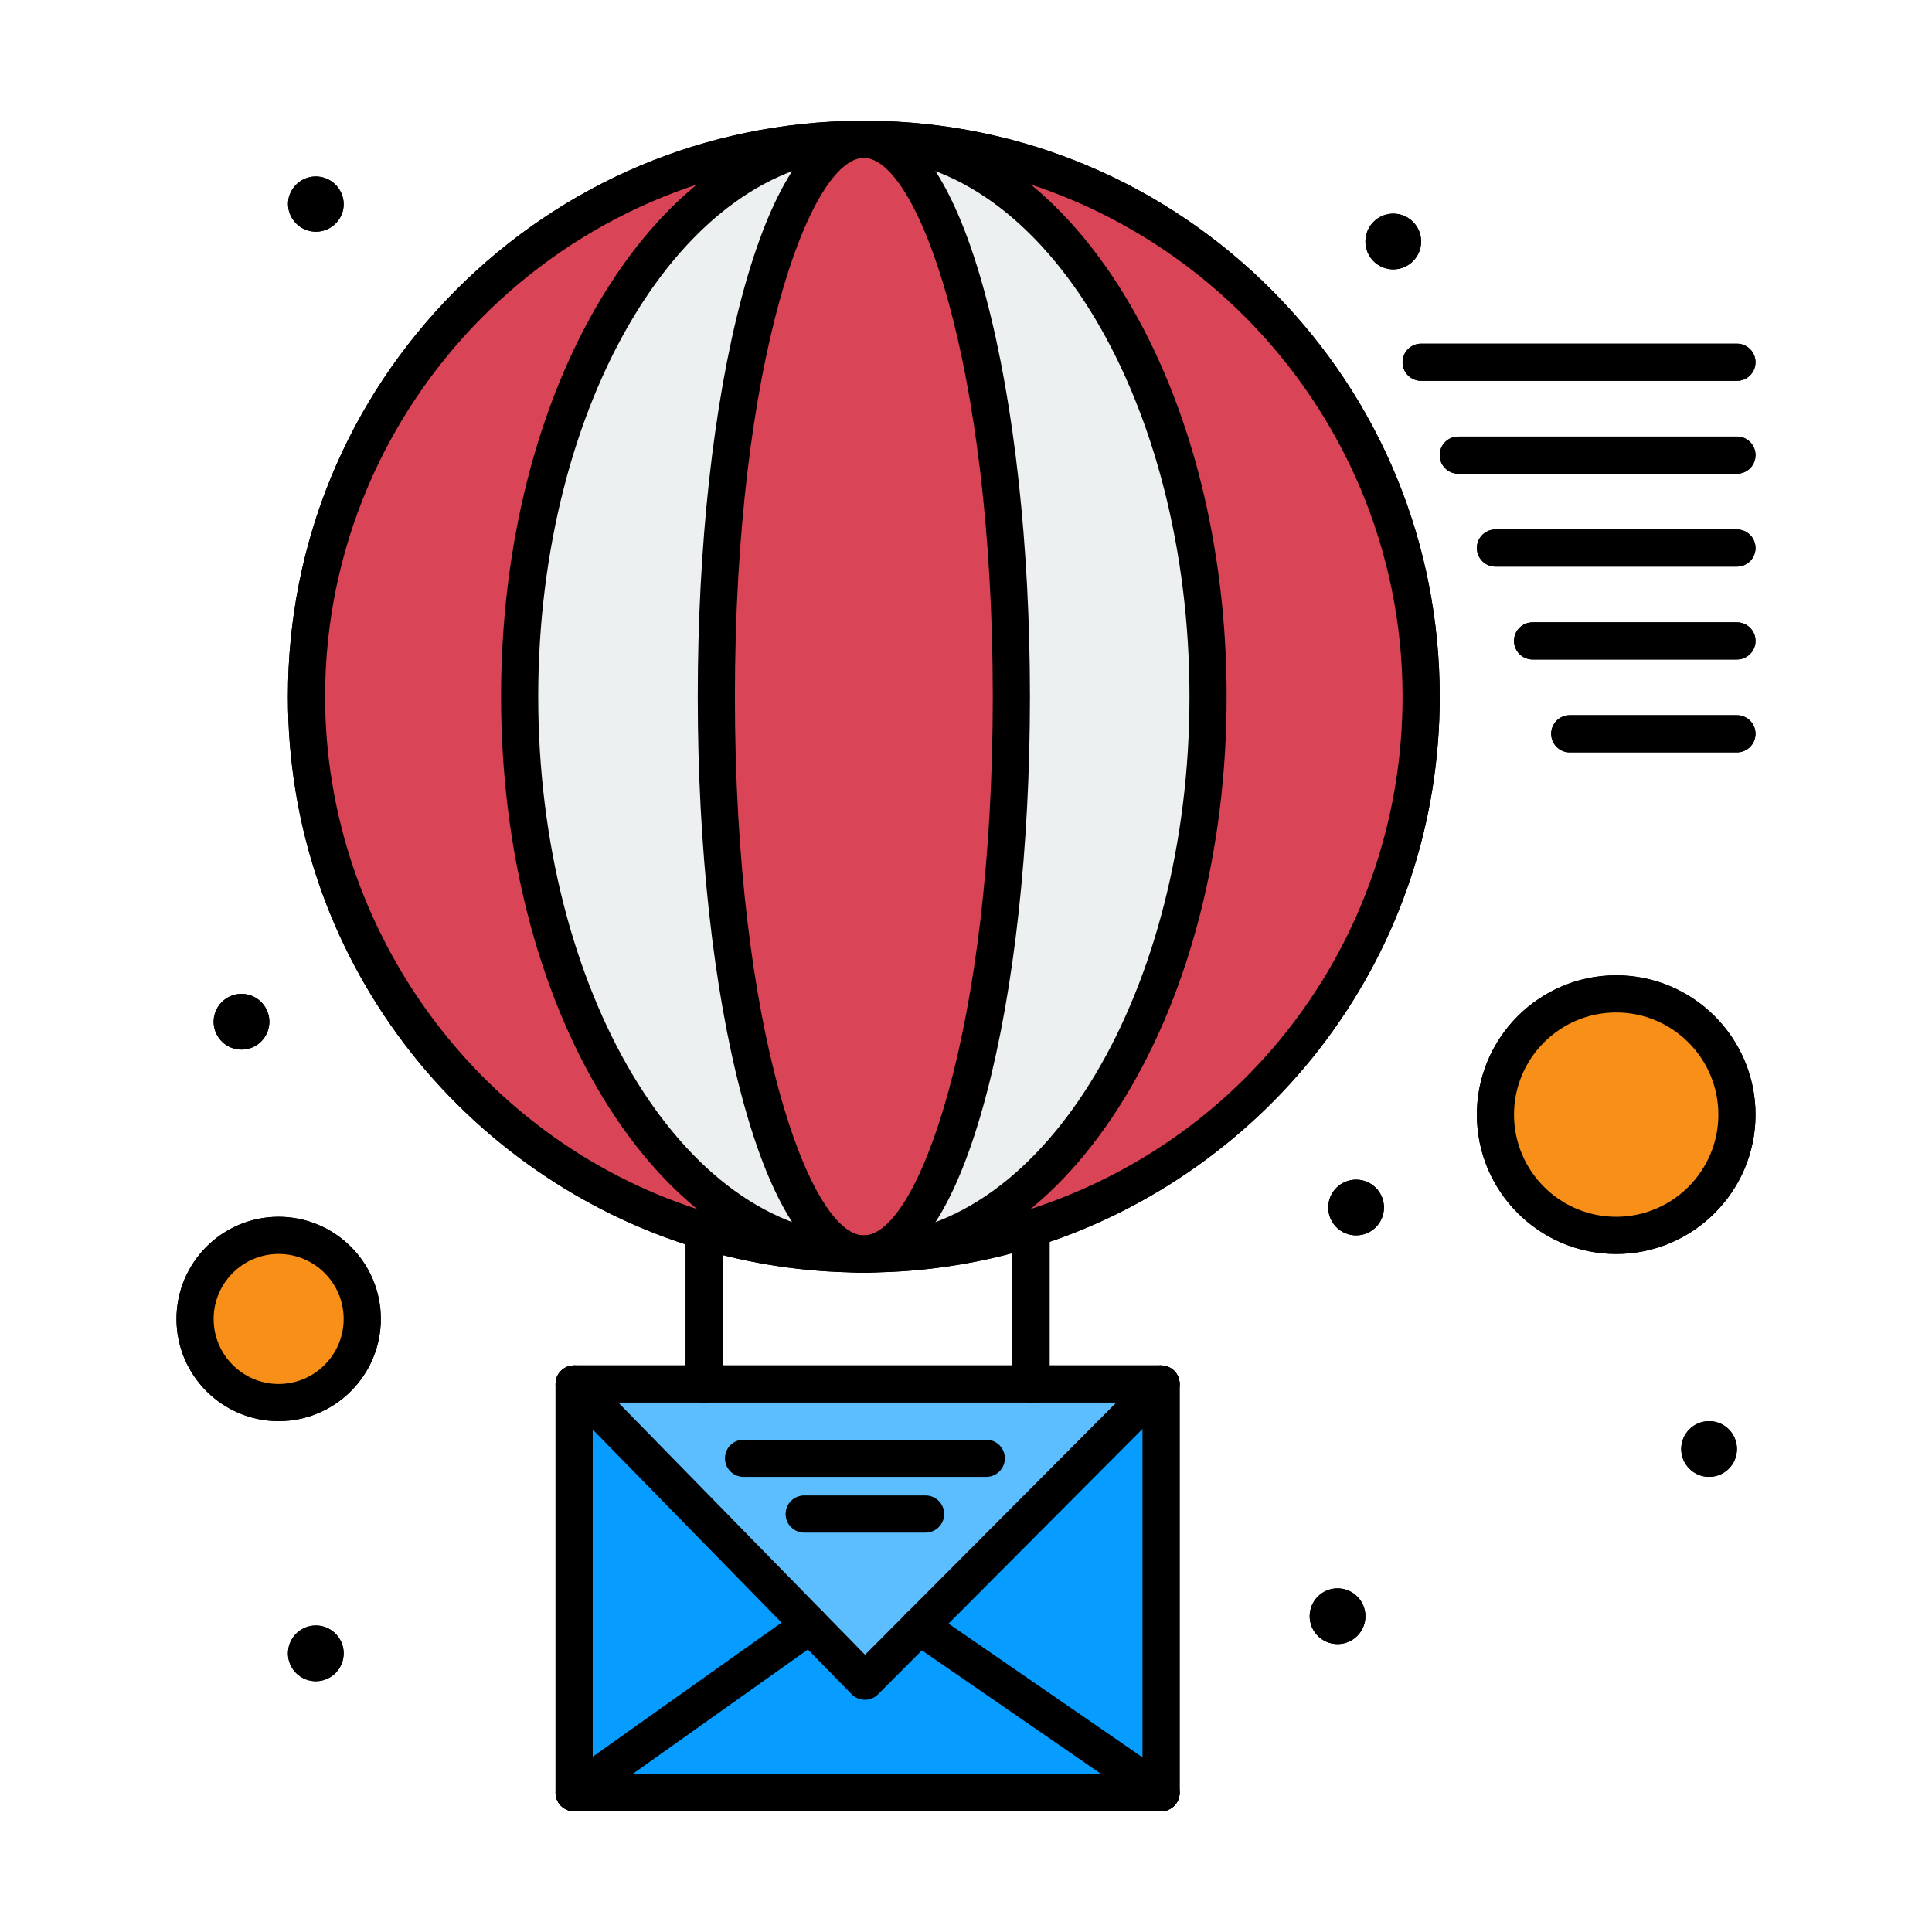
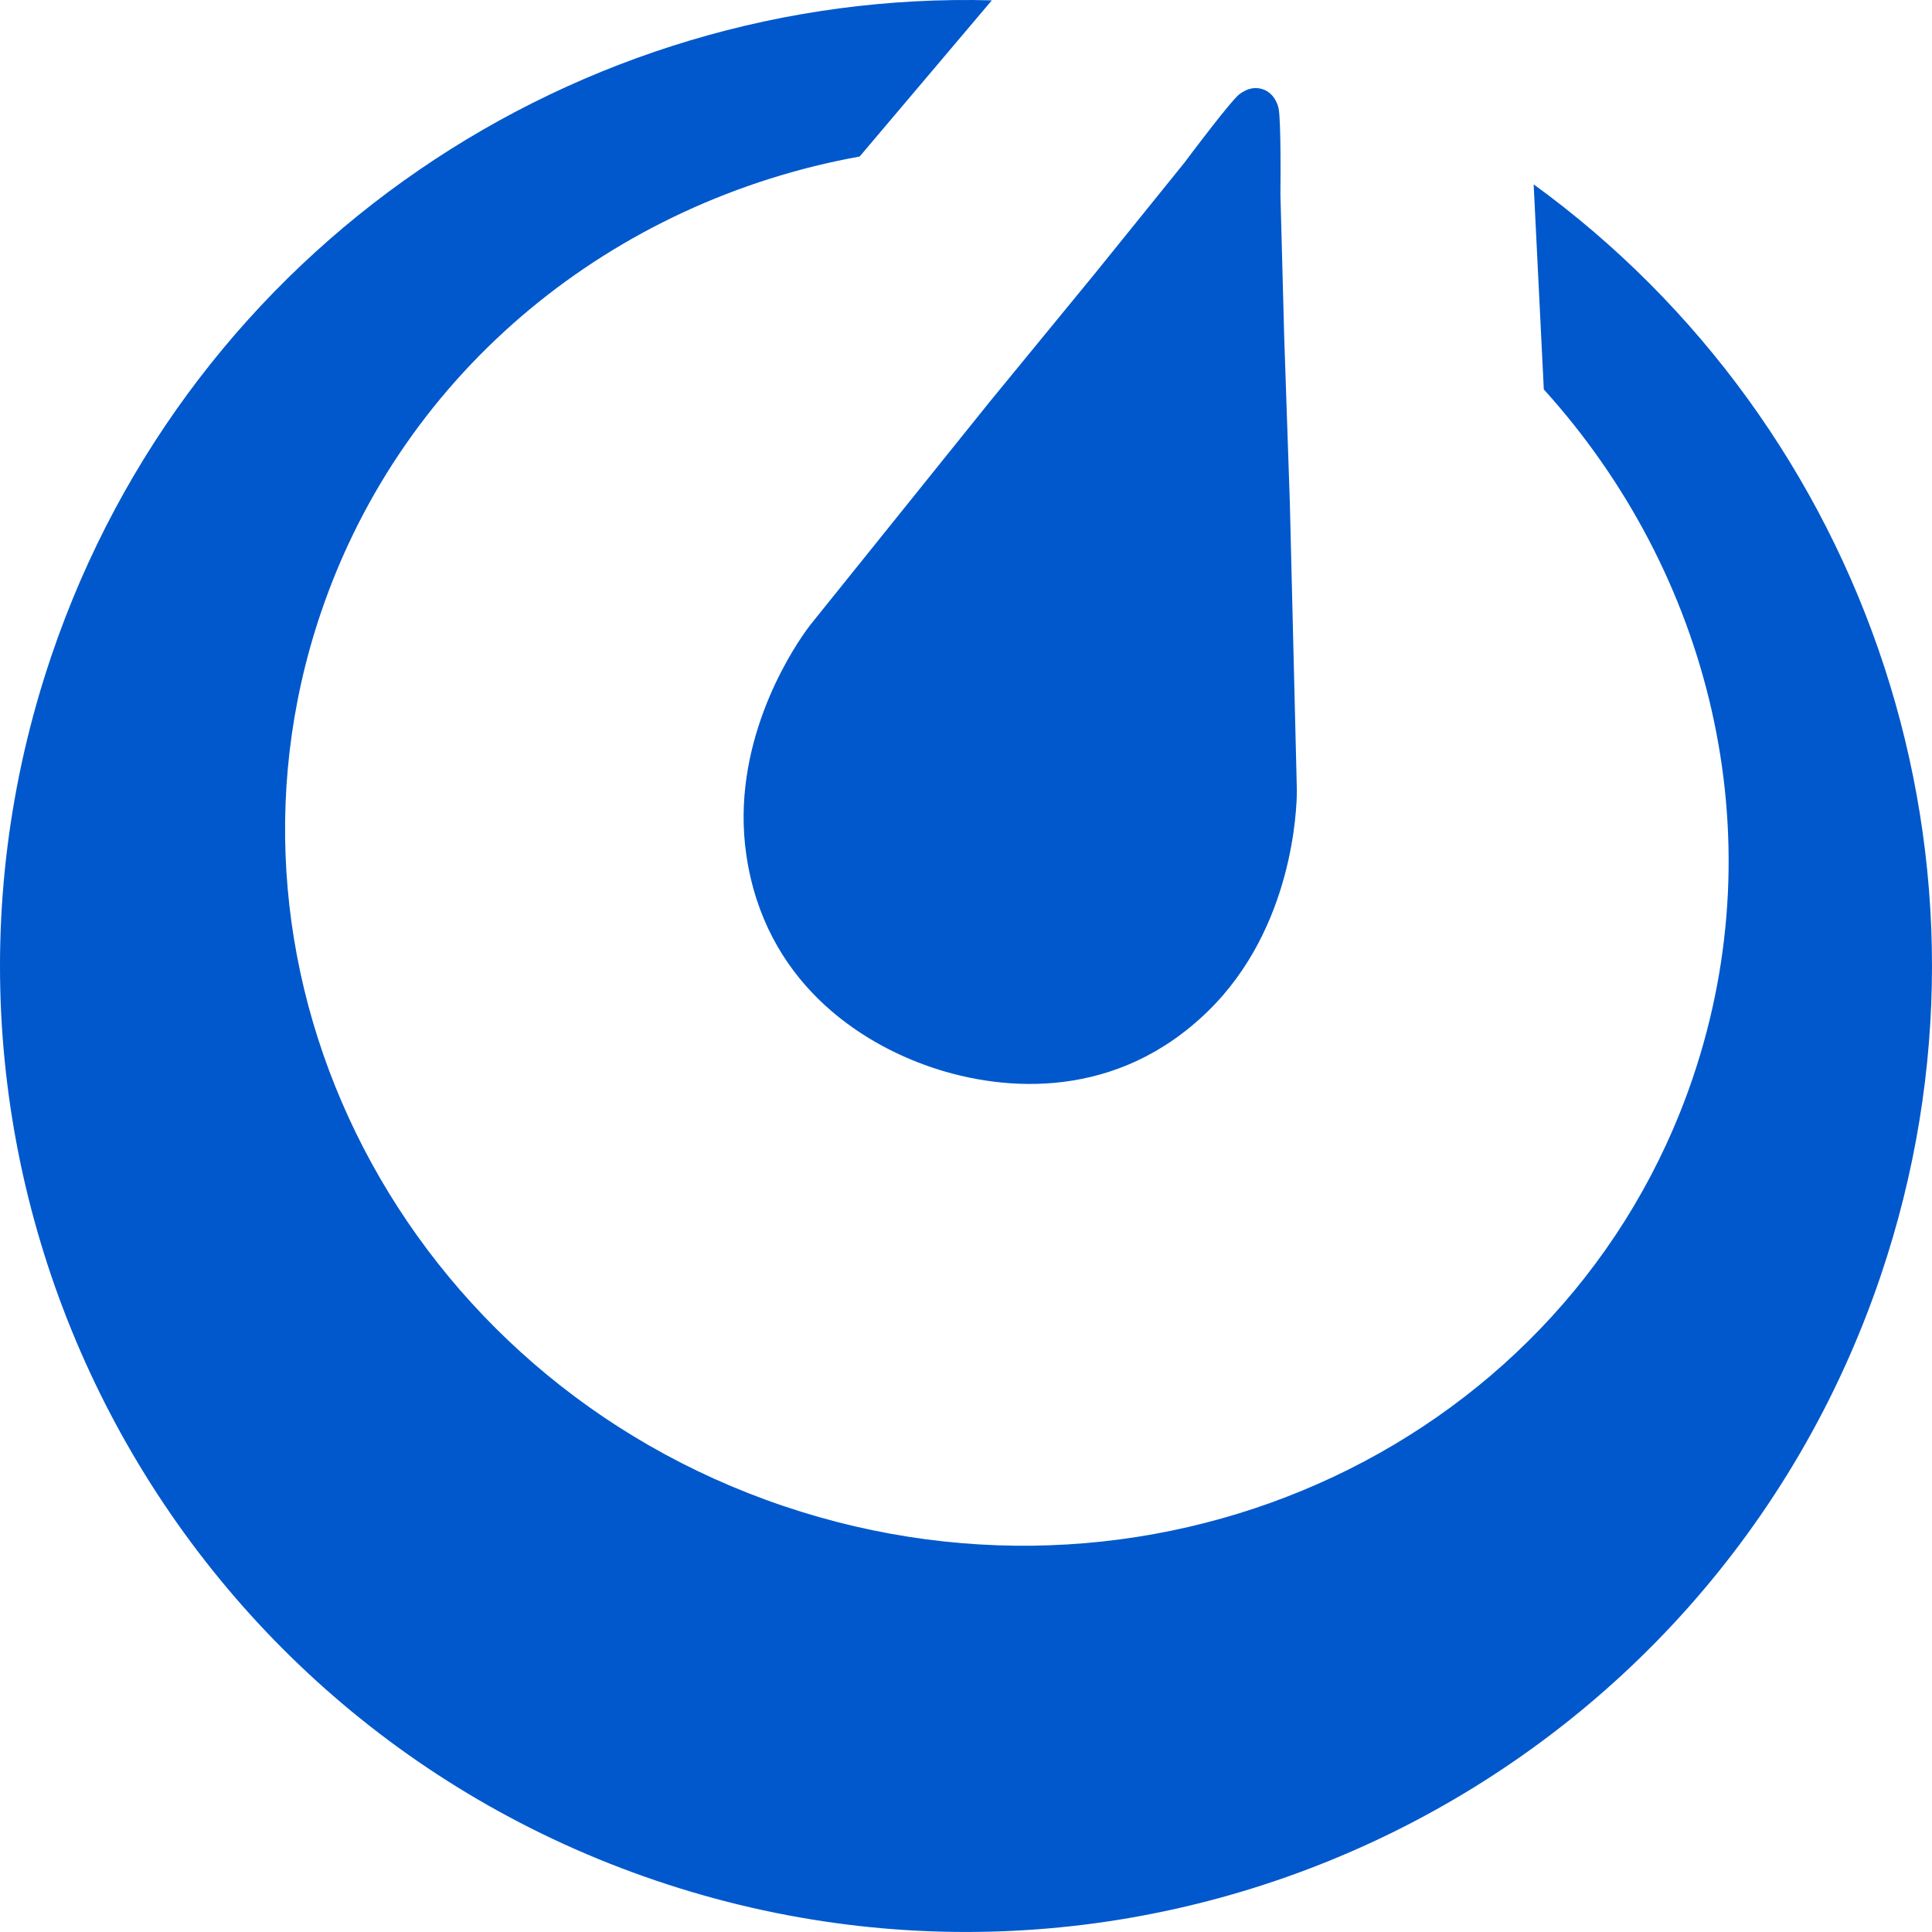
- <svg xmlns="http://www.w3.org/2000/svg" width="520" height="520">
-   <circle cx="435" cy="300.002" r="32.5" fill="#f88f19" />
-   <path fill="#f88f19" d="M75 332.502c12.43 0 22.5 10.07 22.5 22.5s-10.07 22.5-22.5 22.5c-12.42 0-22.5-10.07-22.5-22.5s10.08-22.5 22.5-22.5z" />
-   <path fill="#079cff" d="M312.5 372.502v110l-64.97-44.79zM218.03 437.412l-63.5 45.09v-110z" />
-   <path fill="#079cff" d="M312.5 482.502H154.53l63.5-45.09 14.76 15.09 14.74-14.79z" />
-   <path fill="#5cbeff" d="m312.5 372.502-64.97 65.21-14.74 14.79-14.76-15.09-63.5-64.91H277.5z" />
-   <path fill="#ecf0f1" d="M233.83 37.512c50.56 1.16 91.32 67.87 91.32 149.99 0 82.19-40.83 148.95-91.45 149.99-.4.01-.8.01-1.2.01 21.93 0 39.71-67.16 39.71-150 0-82.839-17.78-150-39.71-150 .44 0 .89 0 1.33.01z" />
-   <path fill="#ecf0f1" d="M232.5 37.502c-21.93 0-39.7 67.161-39.7 150 0 82.84 17.77 150 39.7 150-.44 0-.89 0-1.33-.01-50.55-1.16-91.31-67.87-91.31-149.99 0-82.189 40.83-148.95 91.44-149.99.4-.01.8-.01 1.2-.01z" />
-   <path fill="#d94556" d="M233.7 337.492c50.62-1.04 91.45-67.8 91.45-149.99 0-82.12-40.761-148.83-91.32-149.99 82.24.71 148.67 67.59 148.67 149.99 0 67.161-44.14 124.01-105 143.13-13.84 4.35-28.55 6.75-43.8 6.86z" />
-   <path fill="#d94556" d="M192.8 187.502c0-82.839 17.77-150 39.7-150 21.93 0 39.71 67.161 39.71 150 0 82.84-17.78 150-39.71 150s-39.7-67.16-39.7-150z" />
-   <path fill="#d94556" d="M139.86 187.502c0 82.12 40.76 148.83 91.31 149.99-14.46-.12-28.43-2.29-41.64-6.24-61.9-18.47-107.03-75.839-107.03-143.75 0-82.439 66.51-149.35 148.8-149.99-50.61 1.04-91.44 67.801-91.44 149.99z" />
-   <path d="M460 382.502c4.15 0 7.5 3.36 7.5 7.5s-3.35 7.5-7.5 7.5c-4.14 0-7.5-3.36-7.5-7.5s3.36-7.5 7.5-7.5zm-85-325c4.15 0 7.5 3.36 7.5 7.5 0 4.14-3.35 7.5-7.5 7.5-4.14 0-7.5-3.36-7.5-7.5 0-4.14 3.36-7.5 7.5-7.5zm-10 260c4.15 0 7.5 3.36 7.5 7.5s-3.35 7.5-7.5 7.5c-4.14 0-7.5-3.36-7.5-7.5s3.36-7.5 7.5-7.5zm-5 110c4.15 0 7.5 3.36 7.5 7.5s-3.35 7.5-7.5 7.5c-4.14 0-7.5-3.36-7.5-7.5s3.36-7.5 7.5-7.5zM86.24 47.603c4.08.68 6.84 4.55 6.16 8.63a7.503 7.503 0 0 1-14.8-2.46c.69-4.09 4.55-6.851 8.64-6.17zm0 389.999c4.08.681 6.84 4.551 6.16 8.631a7.497 7.497 0 0 1-8.63 6.17c-4.09-.681-6.85-4.551-6.16-8.631a7.497 7.497 0 0 1 8.63-6.17zm-20-170c4.08.681 6.84 4.551 6.16 8.631a7.497 7.497 0 0 1-8.63 6.17 7.504 7.504 0 0 1-6.17-8.631c.69-4.09 4.55-6.85 8.64-6.17zm164.933 74.89-.117-.001c-26.227-.603-50.649-17.305-68.766-47.032-17.688-29.022-27.429-67.362-27.429-107.957 0-40.632 9.757-78.999 27.473-108.031 18.15-29.742 42.606-46.418 68.864-46.958 2.73-.059 5.045 2.136 5.102 4.896a5 5 0 0 1-4.896 5.102c-47.72.98-86.542 66.023-86.542 144.991 0 78.854 38.77 143.897 86.425 144.991a5 5 0 0 1-.114 9.999z" />
-   <path d="M233.698 342.492a5 5 0 0 1-.101-9.999c47.726-.98 86.553-66.023 86.553-144.991 0-78.855-38.774-143.897-86.435-144.991a5 5 0 0 1-4.884-5.114c.063-2.76 2.385-4.943 5.113-4.884 26.232.602 50.657 17.305 68.775 47.032 17.688 29.022 27.431 67.361 27.431 107.957 0 40.635-9.757 79-27.475 108.031-18.15 29.742-42.61 46.418-68.873 46.958l-.104.001z" />
-   <path d="M232.5 342.502c-13.277 0-24.656-16.479-32.907-47.656-7.604-28.735-11.792-66.857-11.792-107.344 0-40.486 4.188-78.609 11.792-107.344 8.251-31.177 19.63-47.656 32.907-47.656 13.278 0 24.658 16.479 32.912 47.655 7.607 28.738 11.798 66.86 11.798 107.344 0 40.485-4.19 78.606-11.798 107.345-8.254 31.177-19.634 47.656-32.912 47.656zm0-300c-14.489 0-34.7 55.164-34.7 145 0 89.837 20.21 145 34.7 145 14.494 0 34.71-55.163 34.71-145 0-89.836-20.216-145-34.71-145zm80 445H154.53a5 5 0 0 1-5-5v-110a5 5 0 1 1 10 0v105H307.5v-105a5 5 0 1 1 10 0v110a5 5 0 0 1-5 5z" />
-   <path d="M277.5 377.502a5 5 0 0 1-5-5v-41.87a5 5 0 1 1 10 0v41.87a5 5 0 0 1-5 5zm-87.97 0a5 5 0 0 1-5-5v-41.25c0-2.762 2.239-5.005 5-5.005s5 2.233 5 4.995v41.26a5 5 0 0 1-5 5zm122.966 110a4.971 4.971 0 0 1-2.834-.884l-64.97-44.79a5 5 0 1 1 5.676-8.232l64.97 44.79a5 5 0 0 1-2.842 9.116zm-157.961 0a5 5 0 0 1-2.899-9.077l63.5-45.09a5 5 0 0 1 5.79 8.155l-63.5 45.09a4.991 4.991 0 0 1-2.891.922z" />
-   <path d="M232.79 457.502h-.023a4.999 4.999 0 0 1-3.551-1.504l-78.26-80a5 5 0 0 1 3.574-8.497H312.5a5 5 0 0 1 3.542 8.529l-79.71 80a4.997 4.997 0 0 1-3.542 1.472zm-66.373-80 66.407 67.884 67.637-67.884H166.417z" />
-   <path d="M265.46 397.502h-65.34a5 5 0 1 1 0-10h65.34a5 5 0 1 1 0 10zm-16.34 15h-32.67a5 5 0 1 1 0-10h32.67a5 5 0 1 1 0 10zm-16.62-70c-.477 0-.964 0-1.44-.011a154.496 154.496 0 0 1-42.962-6.449c-31.306-9.341-59.463-28.912-79.282-55.108C88.329 253.855 77.5 221.547 77.5 187.502c0-41.185 15.979-79.964 44.993-109.192 28.999-29.213 67.627-45.477 108.769-45.797a59.82 59.82 0 0 1 2.68.001c41.049.354 79.647 16.634 108.615 45.839 28.982 29.222 44.944 67.985 44.944 109.149 0 33.656-10.605 65.666-30.669 92.569-19.395 26.005-47.036 45.655-77.833 55.331a154.491 154.491 0 0 1-45.262 7.09c-.356.009-.796.01-1.237.01zm0-10c.357-.001.719.001 1.078-.008 14.515-.106 28.759-2.337 42.422-6.632 60.711-19.073 101.5-74.675 101.5-138.36 0-79.264-64.469-144.306-143.713-144.99-.471-.01-.878-.006-1.287-.01-.356.003-.718 0-1.078.009-79.396.618-143.922 65.66-143.922 144.991 0 63.641 42.544 120.782 103.46 138.959 13.004 3.889 26.546 5.918 40.252 6.031.473.011.893.014 1.288.01zm235-230h-85a5 5 0 0 1 0-10h85a5 5 0 0 1 0 10zm0 25h-75a5 5 0 0 1 0-10h75a5 5 0 0 1 0 10zm0 25h-65a5 5 0 0 1 0-10h65a5 5 0 0 1 0 10zm0 25h-55a5 5 0 0 1 0-10h55a5 5 0 0 1 0 10zm0 25h-45a5 5 0 0 1 0-10h45a5 5 0 0 1 0 10zm-392.5 180c-15.164 0-27.5-12.337-27.5-27.5s12.336-27.5 27.5-27.5 27.5 12.337 27.5 27.5-12.336 27.5-27.5 27.5zm0-45c-9.649 0-17.5 7.851-17.5 17.5s7.851 17.5 17.5 17.5 17.5-7.851 17.5-17.5-7.851-17.5-17.5-17.5zm360 0c-20.678 0-37.5-16.822-37.5-37.5s16.822-37.5 37.5-37.5 37.5 16.822 37.5 37.5-16.822 37.5-37.5 37.5zm0-65c-15.164 0-27.5 12.337-27.5 27.5s12.336 27.5 27.5 27.5 27.5-12.337 27.5-27.5-12.336-27.5-27.5-27.5z" />
-   <circle cx="435" cy="300.002" r="32.5" fill="#f88f19" />
-   <path fill="#f88f19" d="M75 332.502c12.43 0 22.5 10.07 22.5 22.5s-10.07 22.5-22.5 22.5c-12.42 0-22.5-10.07-22.5-22.5s10.08-22.5 22.5-22.5z" />
-   <path fill="#079cff" d="M312.5 372.502v110l-64.97-44.79zM218.03 437.412l-63.5 45.09v-110z" />
-   <path fill="#079cff" d="M312.5 482.502H154.53l63.5-45.09 14.76 15.09 14.74-14.79z" />
-   <path fill="#5cbeff" d="m312.5 372.502-64.97 65.21-14.74 14.79-14.76-15.09-63.5-64.91H277.5z" />
-   <path fill="#ecf0f1" d="M233.83 37.512c50.56 1.16 91.32 67.87 91.32 149.99 0 82.19-40.83 148.95-91.45 149.99-.4.01-.8.01-1.2.01 21.93 0 39.71-67.16 39.71-150 0-82.839-17.78-150-39.71-150 .44 0 .89 0 1.33.01z" />
-   <path fill="#ecf0f1" d="M232.5 37.502c-21.93 0-39.7 67.161-39.7 150 0 82.84 17.77 150 39.7 150-.44 0-.89 0-1.33-.01-50.55-1.16-91.31-67.87-91.31-149.99 0-82.189 40.83-148.95 91.44-149.99.4-.01.8-.01 1.2-.01z" />
-   <path fill="#d94556" d="M233.7 337.492c50.62-1.04 91.45-67.8 91.45-149.99 0-82.12-40.761-148.83-91.32-149.99 82.24.71 148.67 67.59 148.67 149.99 0 67.161-44.14 124.01-105 143.13-13.84 4.35-28.55 6.75-43.8 6.86z" />
-   <path fill="#d94556" d="M192.8 187.502c0-82.839 17.77-150 39.7-150 21.93 0 39.71 67.161 39.71 150 0 82.84-17.78 150-39.71 150s-39.7-67.16-39.7-150z" />
-   <path fill="#d94556" d="M139.86 187.502c0 82.12 40.76 148.83 91.31 149.99-14.46-.12-28.43-2.29-41.64-6.24-61.9-18.47-107.03-75.839-107.03-143.75 0-82.439 66.51-149.35 148.8-149.99-50.61 1.04-91.44 67.801-91.44 149.99z" />
-   <path d="M460 382.502c4.15 0 7.5 3.36 7.5 7.5s-3.35 7.5-7.5 7.5c-4.14 0-7.5-3.36-7.5-7.5s3.36-7.5 7.5-7.5zm-85-325c4.15 0 7.5 3.36 7.5 7.5 0 4.14-3.35 7.5-7.5 7.5-4.14 0-7.5-3.36-7.5-7.5 0-4.14 3.36-7.5 7.5-7.5zm-10 260c4.15 0 7.5 3.36 7.5 7.5s-3.35 7.5-7.5 7.5c-4.14 0-7.5-3.36-7.5-7.5s3.36-7.5 7.5-7.5zm-5 110c4.15 0 7.5 3.36 7.5 7.5s-3.35 7.5-7.5 7.5c-4.14 0-7.5-3.36-7.5-7.5s3.36-7.5 7.5-7.5zM86.24 47.603c4.08.68 6.84 4.55 6.16 8.63a7.503 7.503 0 0 1-14.8-2.46c.69-4.09 4.55-6.851 8.64-6.17zm0 389.999c4.08.681 6.84 4.551 6.16 8.631a7.497 7.497 0 0 1-8.63 6.17c-4.09-.681-6.85-4.551-6.16-8.631a7.497 7.497 0 0 1 8.63-6.17zm-20-170c4.08.681 6.84 4.551 6.16 8.631a7.497 7.497 0 0 1-8.63 6.17 7.504 7.504 0 0 1-6.17-8.631c.69-4.09 4.55-6.85 8.64-6.17zm164.933 74.89-.117-.001c-26.227-.603-50.649-17.305-68.766-47.032-17.688-29.022-27.429-67.362-27.429-107.957 0-40.632 9.757-78.999 27.473-108.031 18.15-29.742 42.606-46.418 68.864-46.958 2.73-.059 5.045 2.136 5.102 4.896a5 5 0 0 1-4.896 5.102c-47.72.98-86.542 66.023-86.542 144.991 0 78.854 38.77 143.897 86.425 144.991a5 5 0 0 1-.114 9.999z" />
-   <path d="M233.698 342.492a5 5 0 0 1-.101-9.999c47.726-.98 86.553-66.023 86.553-144.991 0-78.855-38.774-143.897-86.435-144.991a5 5 0 0 1-4.884-5.114c.063-2.76 2.385-4.943 5.113-4.884 26.232.602 50.657 17.305 68.775 47.032 17.688 29.022 27.431 67.361 27.431 107.957 0 40.635-9.757 79-27.475 108.031-18.15 29.742-42.61 46.418-68.873 46.958l-.104.001z" />
-   <path d="M232.5 342.502c-13.277 0-24.656-16.479-32.907-47.656-7.604-28.735-11.792-66.857-11.792-107.344 0-40.486 4.188-78.609 11.792-107.344 8.251-31.177 19.63-47.656 32.907-47.656 13.278 0 24.658 16.479 32.912 47.655 7.607 28.738 11.798 66.86 11.798 107.344 0 40.485-4.19 78.606-11.798 107.345-8.254 31.177-19.634 47.656-32.912 47.656zm0-300c-14.489 0-34.7 55.164-34.7 145 0 89.837 20.21 145 34.7 145 14.494 0 34.71-55.163 34.71-145 0-89.836-20.216-145-34.71-145zm80 445H154.53a5 5 0 0 1-5-5v-110a5 5 0 1 1 10 0v105H307.5v-105a5 5 0 1 1 10 0v110a5 5 0 0 1-5 5z" />
-   <path d="M277.5 377.502a5 5 0 0 1-5-5v-41.87a5 5 0 1 1 10 0v41.87a5 5 0 0 1-5 5zm-87.97 0a5 5 0 0 1-5-5v-41.25c0-2.762 2.239-5.005 5-5.005s5 2.233 5 4.995v41.26a5 5 0 0 1-5 5zm122.966 110a4.971 4.971 0 0 1-2.834-.884l-64.97-44.79a5 5 0 1 1 5.676-8.232l64.97 44.79a5 5 0 0 1-2.842 9.116zm-157.961 0a5 5 0 0 1-2.899-9.077l63.5-45.09a5 5 0 0 1 5.79 8.155l-63.5 45.09a4.991 4.991 0 0 1-2.891.922z" />
-   <path d="M232.79 457.502h-.023a4.999 4.999 0 0 1-3.551-1.504l-78.26-80a5 5 0 0 1 3.574-8.497H312.5a5 5 0 0 1 3.542 8.529l-79.71 80a4.997 4.997 0 0 1-3.542 1.472zm-66.373-80 66.407 67.884 67.637-67.884H166.417z" />
-   <path d="M265.46 397.502h-65.34a5 5 0 1 1 0-10h65.34a5 5 0 1 1 0 10zm-16.34 15h-32.67a5 5 0 1 1 0-10h32.67a5 5 0 1 1 0 10zm-16.62-70c-.477 0-.964 0-1.44-.011a154.496 154.496 0 0 1-42.962-6.449c-31.306-9.341-59.463-28.912-79.282-55.108C88.329 253.855 77.5 221.547 77.5 187.502c0-41.185 15.979-79.964 44.993-109.192 28.999-29.213 67.627-45.477 108.769-45.797a59.82 59.82 0 0 1 2.68.001c41.049.354 79.647 16.634 108.615 45.839 28.982 29.222 44.944 67.985 44.944 109.149 0 33.656-10.605 65.666-30.669 92.569-19.395 26.005-47.036 45.655-77.833 55.331a154.491 154.491 0 0 1-45.262 7.09c-.356.009-.796.01-1.237.01zm0-10c.357-.001.719.001 1.078-.008 14.515-.106 28.759-2.337 42.422-6.632 60.711-19.073 101.5-74.675 101.5-138.36 0-79.264-64.469-144.306-143.713-144.99-.471-.01-.878-.006-1.287-.01-.356.003-.718 0-1.078.009-79.396.618-143.922 65.66-143.922 144.991 0 63.641 42.544 120.782 103.46 138.959 13.004 3.889 26.546 5.918 40.252 6.031.473.011.893.014 1.288.01zm235-230h-85a5 5 0 0 1 0-10h85a5 5 0 0 1 0 10zm0 25h-75a5 5 0 0 1 0-10h75a5 5 0 0 1 0 10zm0 25h-65a5 5 0 0 1 0-10h65a5 5 0 0 1 0 10zm0 25h-55a5 5 0 0 1 0-10h55a5 5 0 0 1 0 10zm0 25h-45a5 5 0 0 1 0-10h45a5 5 0 0 1 0 10zm-392.5 180c-15.164 0-27.5-12.337-27.5-27.5s12.336-27.5 27.5-27.5 27.5 12.337 27.5 27.5-12.336 27.5-27.5 27.5zm0-45c-9.649 0-17.5 7.851-17.5 17.5s7.851 17.5 17.5 17.5 17.5-7.851 17.5-17.5-7.851-17.5-17.5-17.5zm360 0c-20.678 0-37.5-16.822-37.5-37.5s16.822-37.5 37.5-37.5 37.5 16.822 37.5 37.5-16.822 37.5-37.5 37.5zm0-65c-15.164 0-27.5 12.337-27.5 27.5s12.336 27.5 27.5 27.5 27.5-12.337 27.5-27.5-12.336-27.5-27.5-27.5z" />
+ <svg xmlns="http://www.w3.org/2000/svg" width="800px" height="800px" viewBox="0 0 256 256" version="1.1" preserveAspectRatio="xMidYMid">
+   <g>
+     <path d="M6.791,86.965 C25.235,32.482 76.783,-1.432 131.422,0.046 L131.422,0.046 L113.91,20.739 C81.496,26.6 53.507,48.734 42.507,81.229 C26.141,129.576 53.573,182.546 103.779,199.544 C153.986,216.538 207.953,191.123 224.319,142.778 C235.284,110.391 226.59,75.931 204.563,51.598 L204.563,51.598 L203.217,24.429 C247.371,56.477 267.623,114.634 249.208,169.029 C226.546,235.97 153.91,271.866 86.968,249.205 C20.027,226.543 -15.869,153.906 6.791,86.965 Z M165.185,11.924 C165.84,11.64 166.594,11.579 167.322,11.826 C168.035,12.067 168.586,12.558 168.936,13.16 L168.936,13.16 L169.008,13.276 L169.072,13.41 C169.24,13.731 169.383,14.099 169.45,14.551 C169.582,15.442 169.642,17.536 169.666,19.681 L169.671,20.266 C169.677,20.949 169.68,21.626 169.68,22.26 L169.68,22.792 C169.679,24.527 169.664,25.827 169.664,25.827 L169.664,25.827 L170.167,44.76 L170.911,66.615 L171.838,104.595 C171.838,104.595 171.838,104.602 171.838,104.616 L171.839,104.678 C171.839,104.691 171.839,104.707 171.839,104.723 L171.839,104.844 C171.832,107.013 171.387,122.893 160.122,133.929 C148.01,145.795 133.131,144.709 123.451,141.433 C113.771,138.155 101.294,129.98 98.88,113.196 C96.828,98.93 104.413,86.939 106.734,83.663 L106.889,83.446 C107.205,83.008 107.39,82.778 107.39,82.778 L107.39,82.778 L131.197,53.172 L145.065,36.263 L156.965,21.528 C156.965,21.528 158.715,19.183 160.516,16.875 L160.877,16.414 C161.477,15.65 162.07,14.907 162.594,14.274 L162.899,13.908 C163.343,13.381 163.72,12.956 163.984,12.7 C164.292,12.401 164.609,12.206 164.919,12.055 L164.919,12.055 L165.146,11.939 Z" fill="#0058CC">
+ 
+ </path>
+   </g>
</svg>
